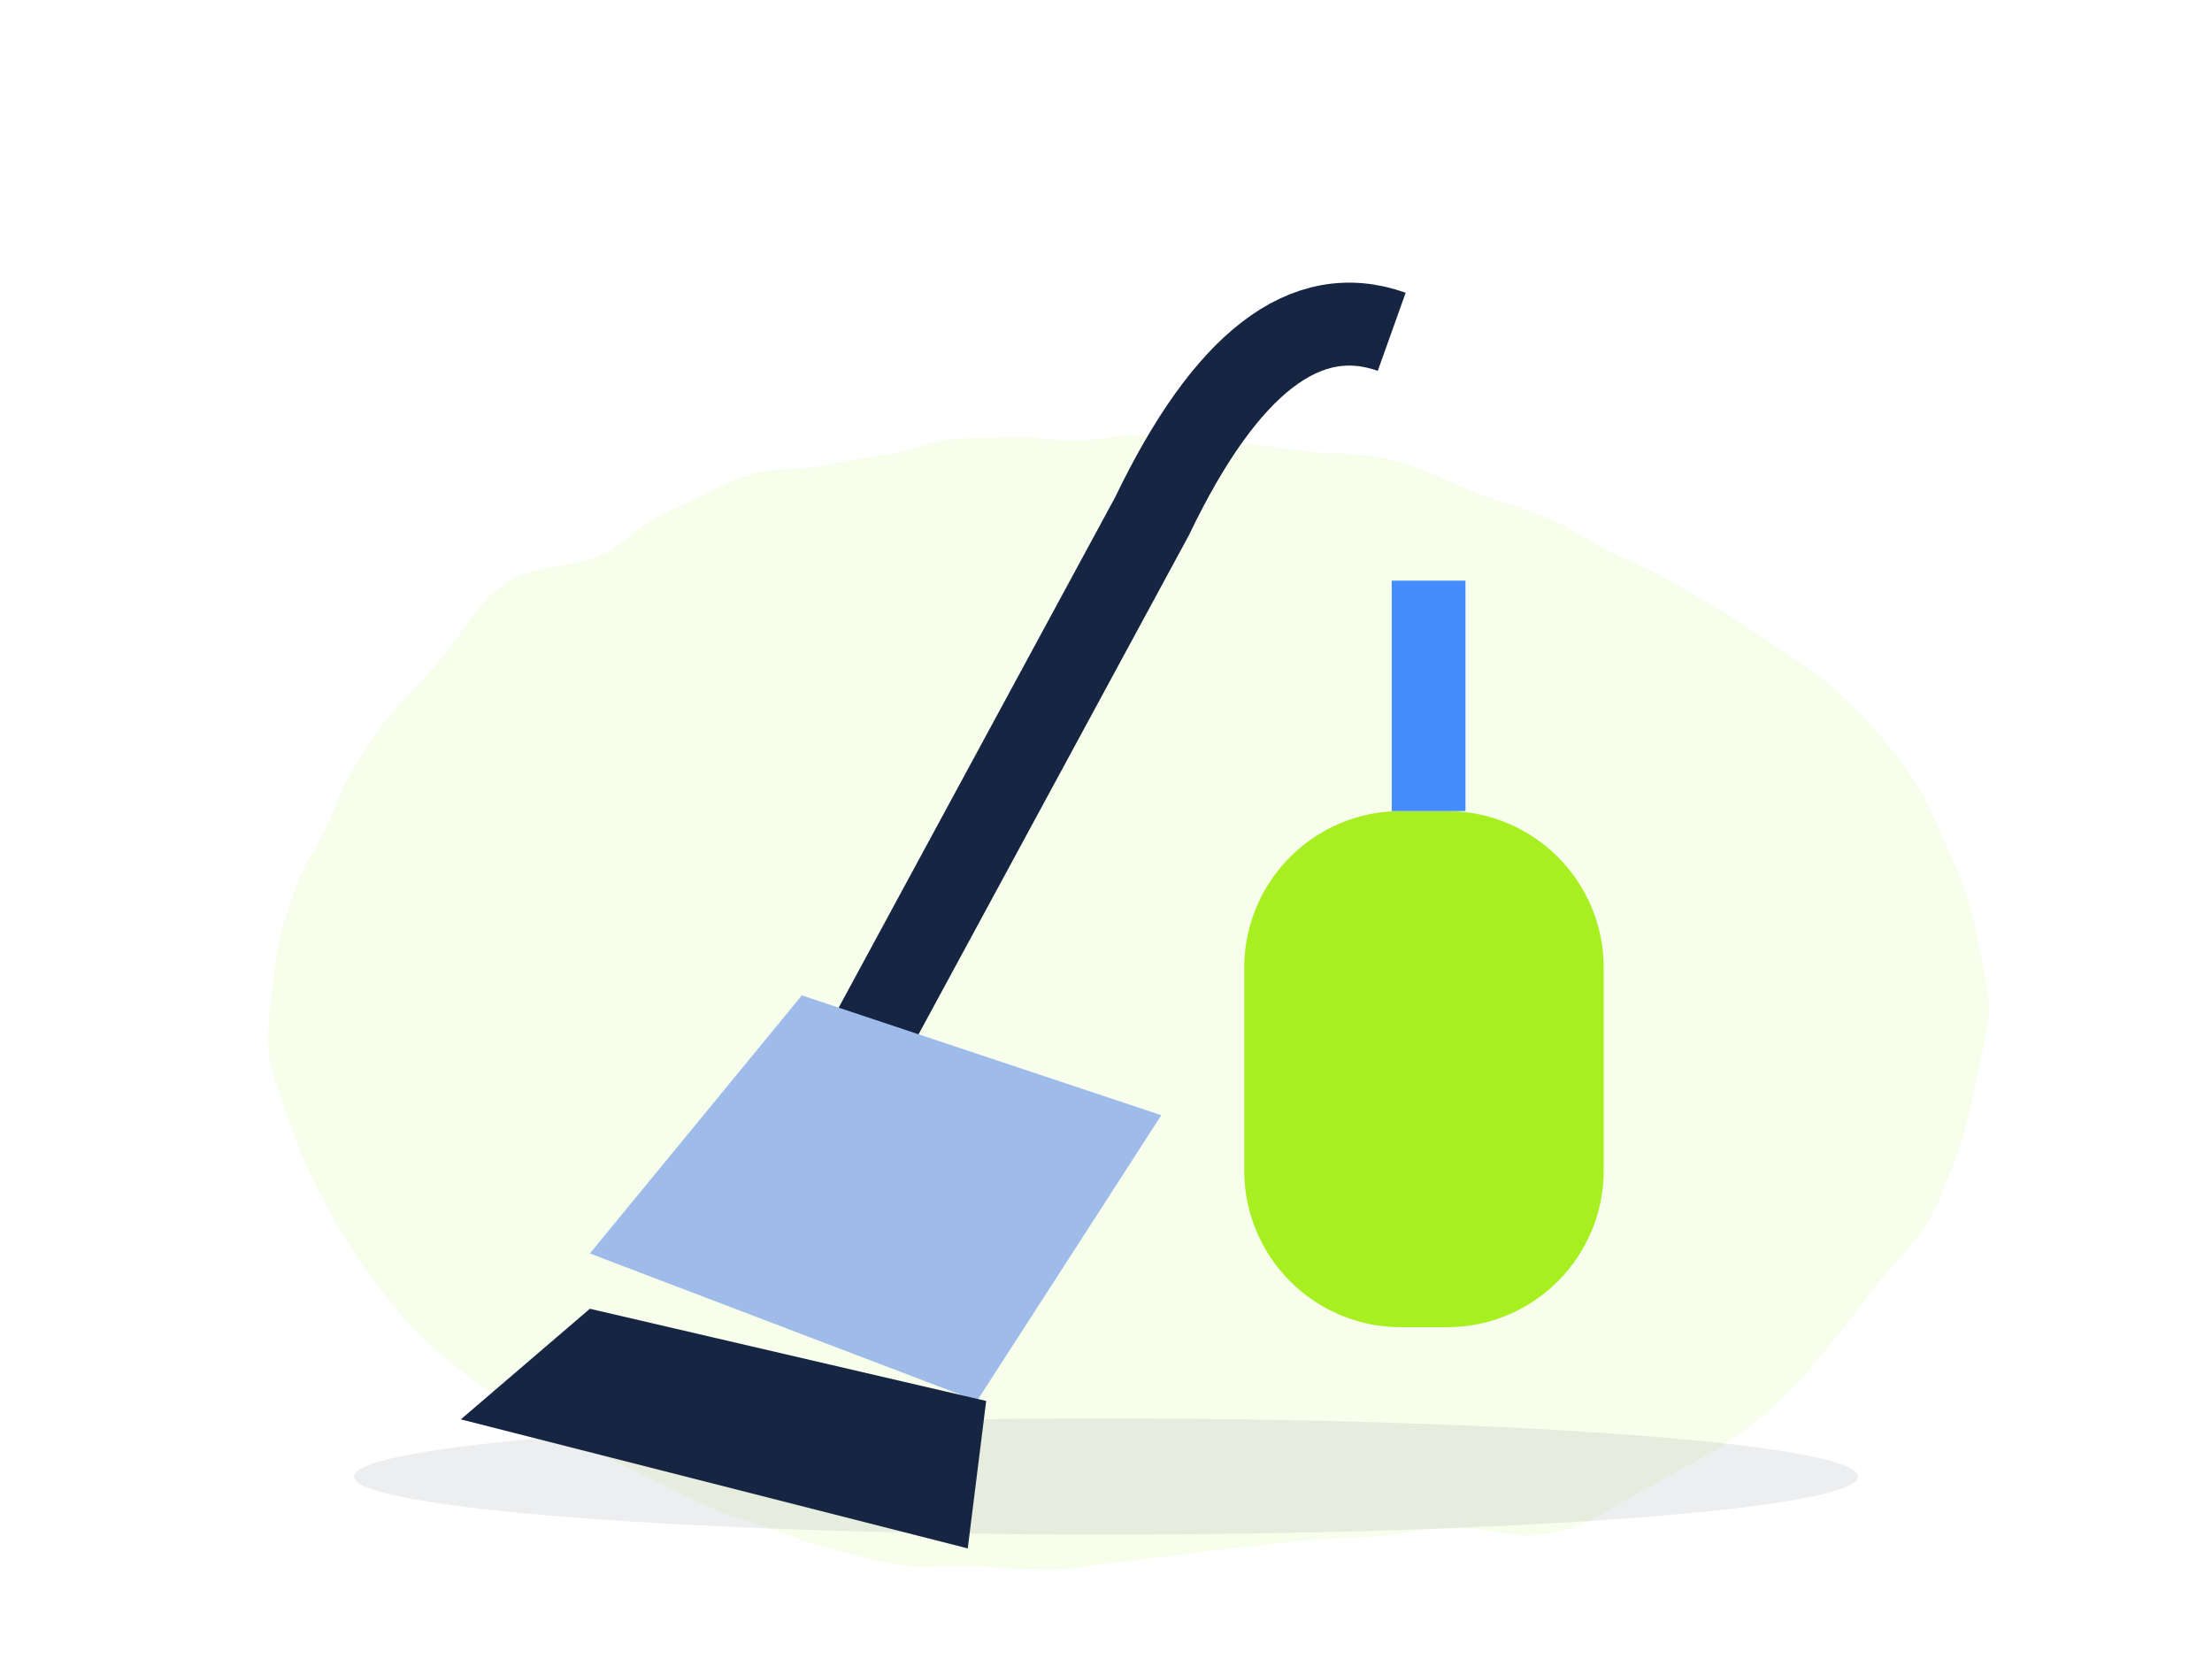
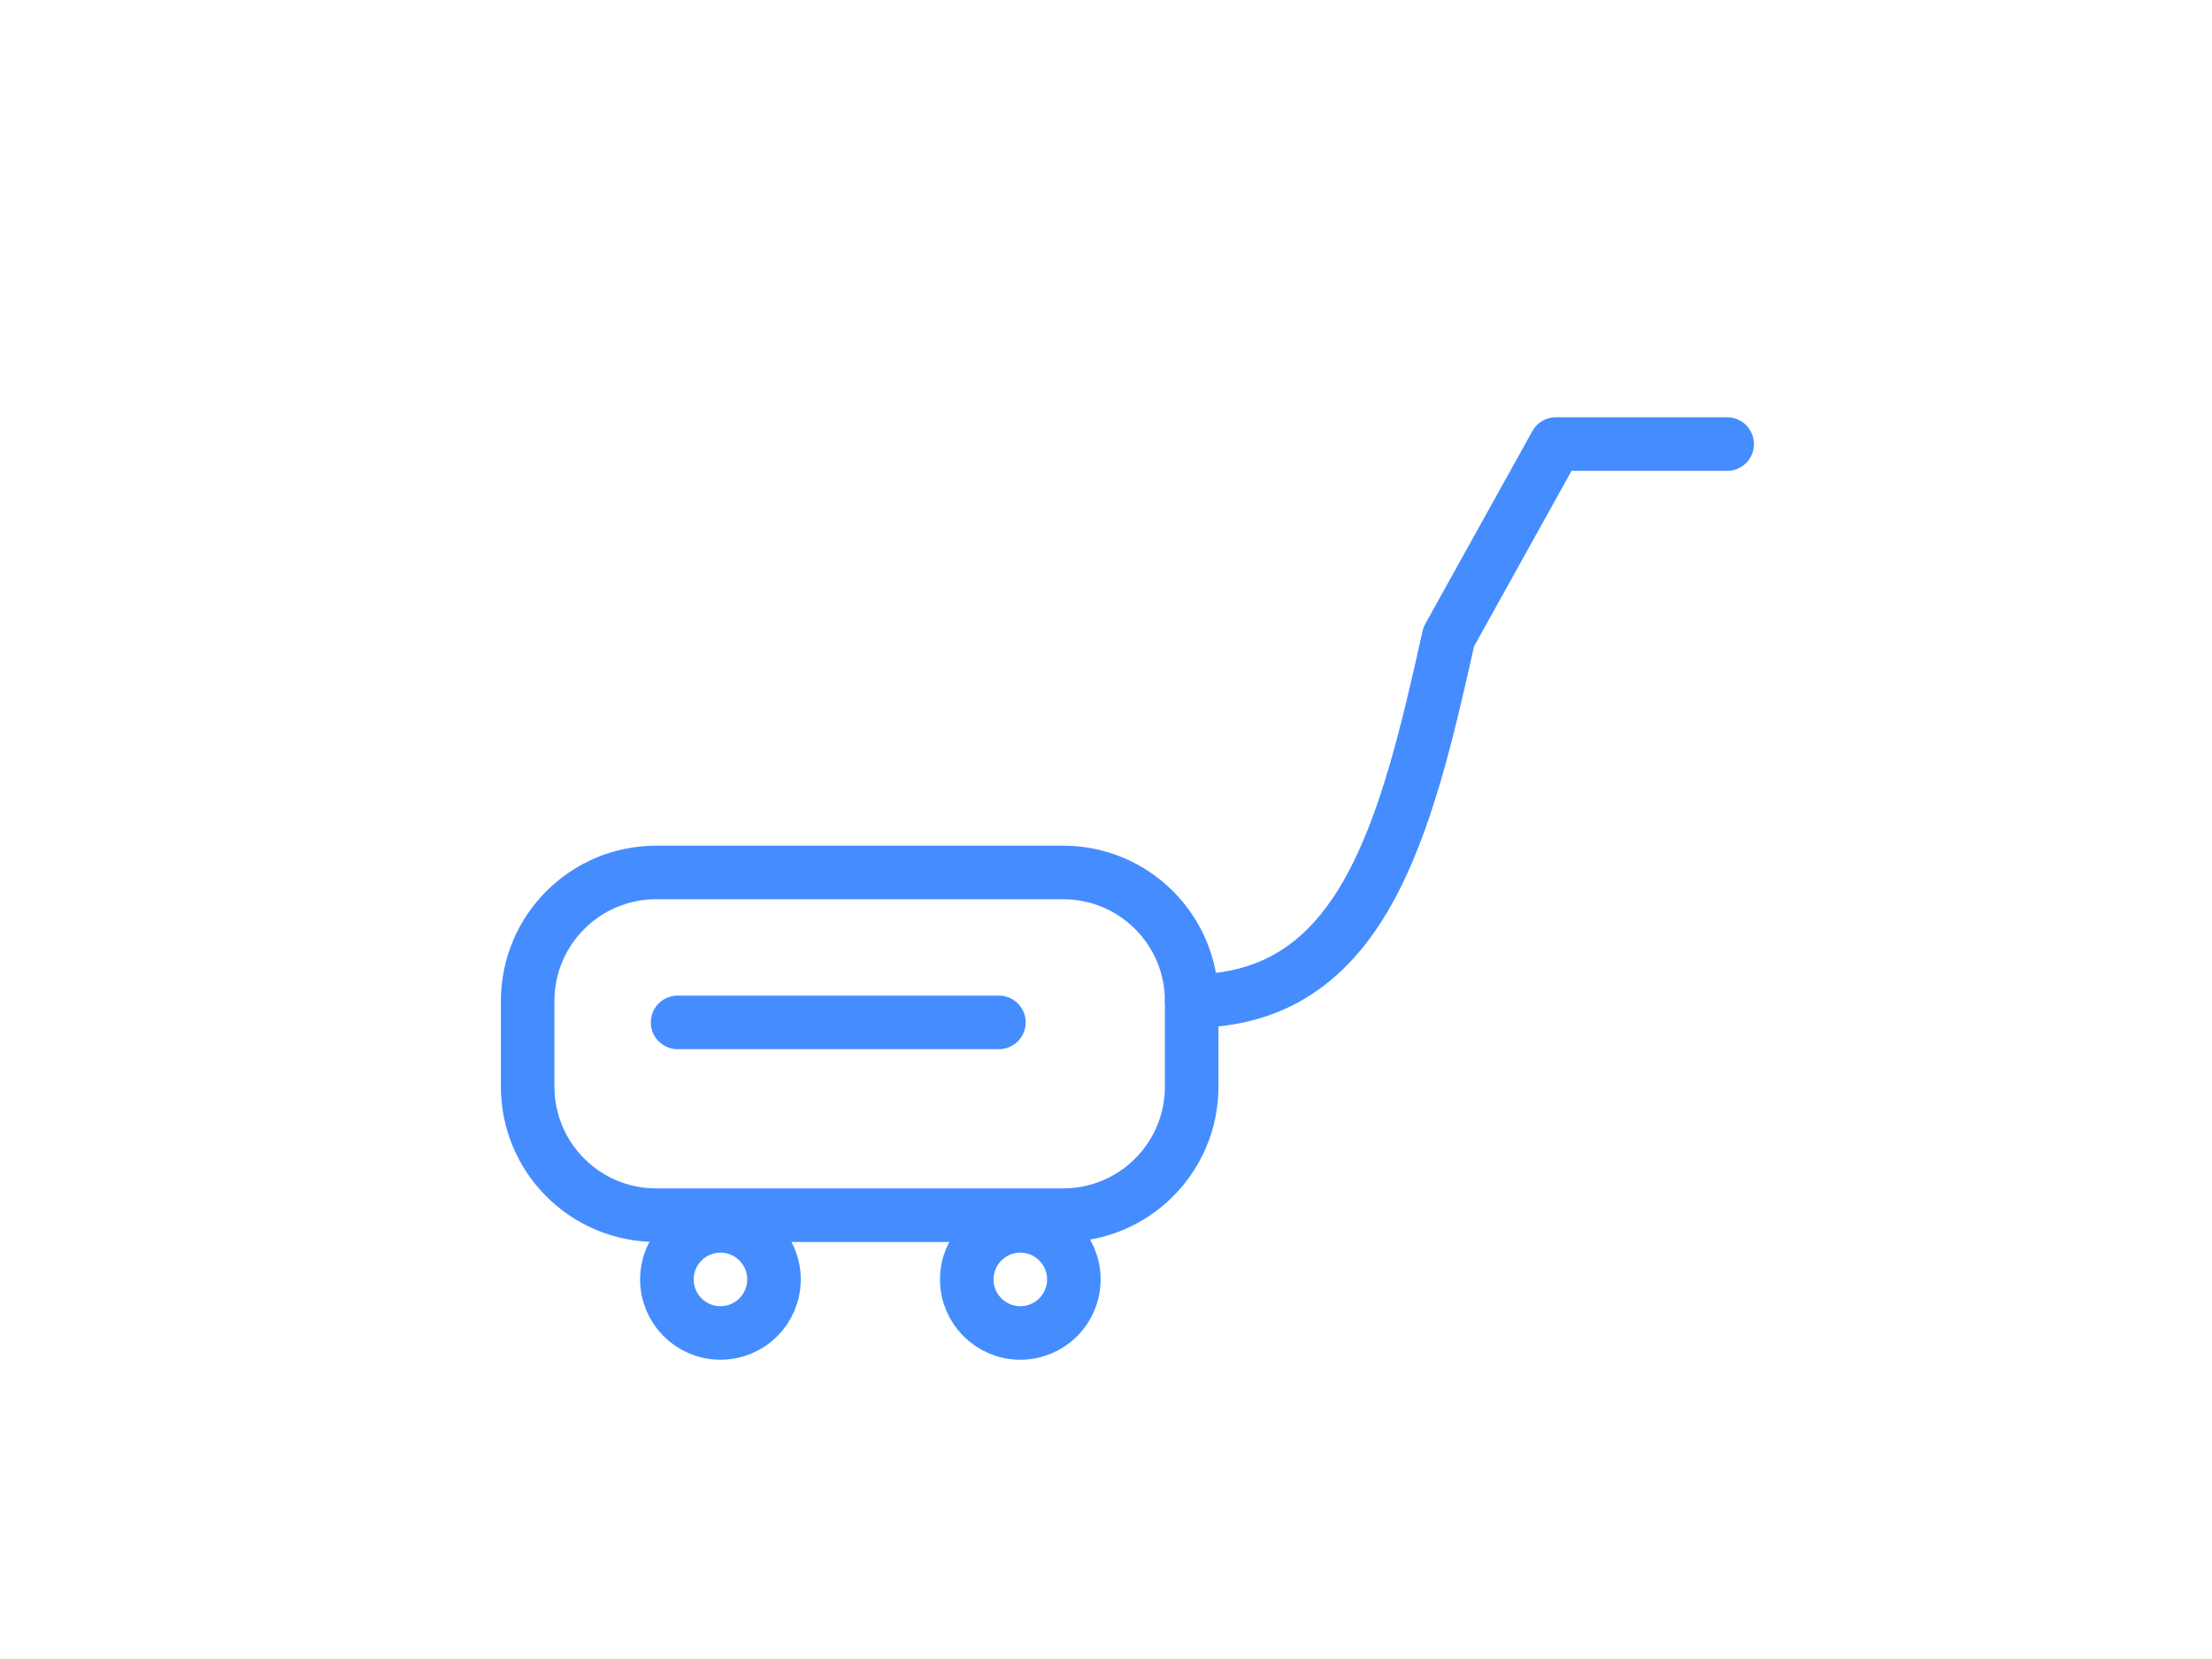
- <svg xmlns="http://www.w3.org/2000/svg" width="240" height="180" viewBox="0 0 240 180" aria-hidden="true">
-   <defs>
-     <filter id="wash">
-       <feTurbulence type="fractalNoise" baseFrequency=".025" numOctaves="3" seed="12" />
-       <feDisplacementMap in="SourceGraphic" scale="9" />
-     </filter>
-   </defs>
-   <ellipse cx="122.4" cy="109.8" rx="93.6" ry="61.2" fill="#F4FDE3" opacity=".7" filter="url(#wash)" />
-   <ellipse cx="120.0" cy="160.2" rx="81.6" ry="6.3" fill="#162542" opacity=".08" />
-   <path d="M86 128l39-72q12-25 26-20" fill="none" stroke="#162542" stroke-width="9" />
-   <path d="M87 108l-23 28 42 16 20-31z" fill="#9EBBE9" />
-   <rect x="135" y="88" width="39" height="56" rx="17" fill="#A7EF21" />
-   <path d="M155 88V63" stroke="#458CFF" stroke-width="8" />
-   <path d="M64 142l-14 12 55 14 2-16" fill="#162542" />
+ <svg xmlns="http://www.w3.org/2000/svg" viewBox="0 0 240 180" width="240" height="180" aria-hidden="true">
+   <g transform="translate(3.8 1.7) scale(1.162)" fill="none" stroke="#458CFF" stroke-width="5" stroke-linecap="round" stroke-linejoin="round">
+     <rect x="46" y="80" width="62" height="32" rx="12" />
+     <circle cx="64" cy="118" r="5" />
+     <circle cx="92" cy="118" r="5" />
+     <path d="M108 92c16 0 20-16 24-34l10-18h16M60 94h30" />
+   </g>
</svg>
